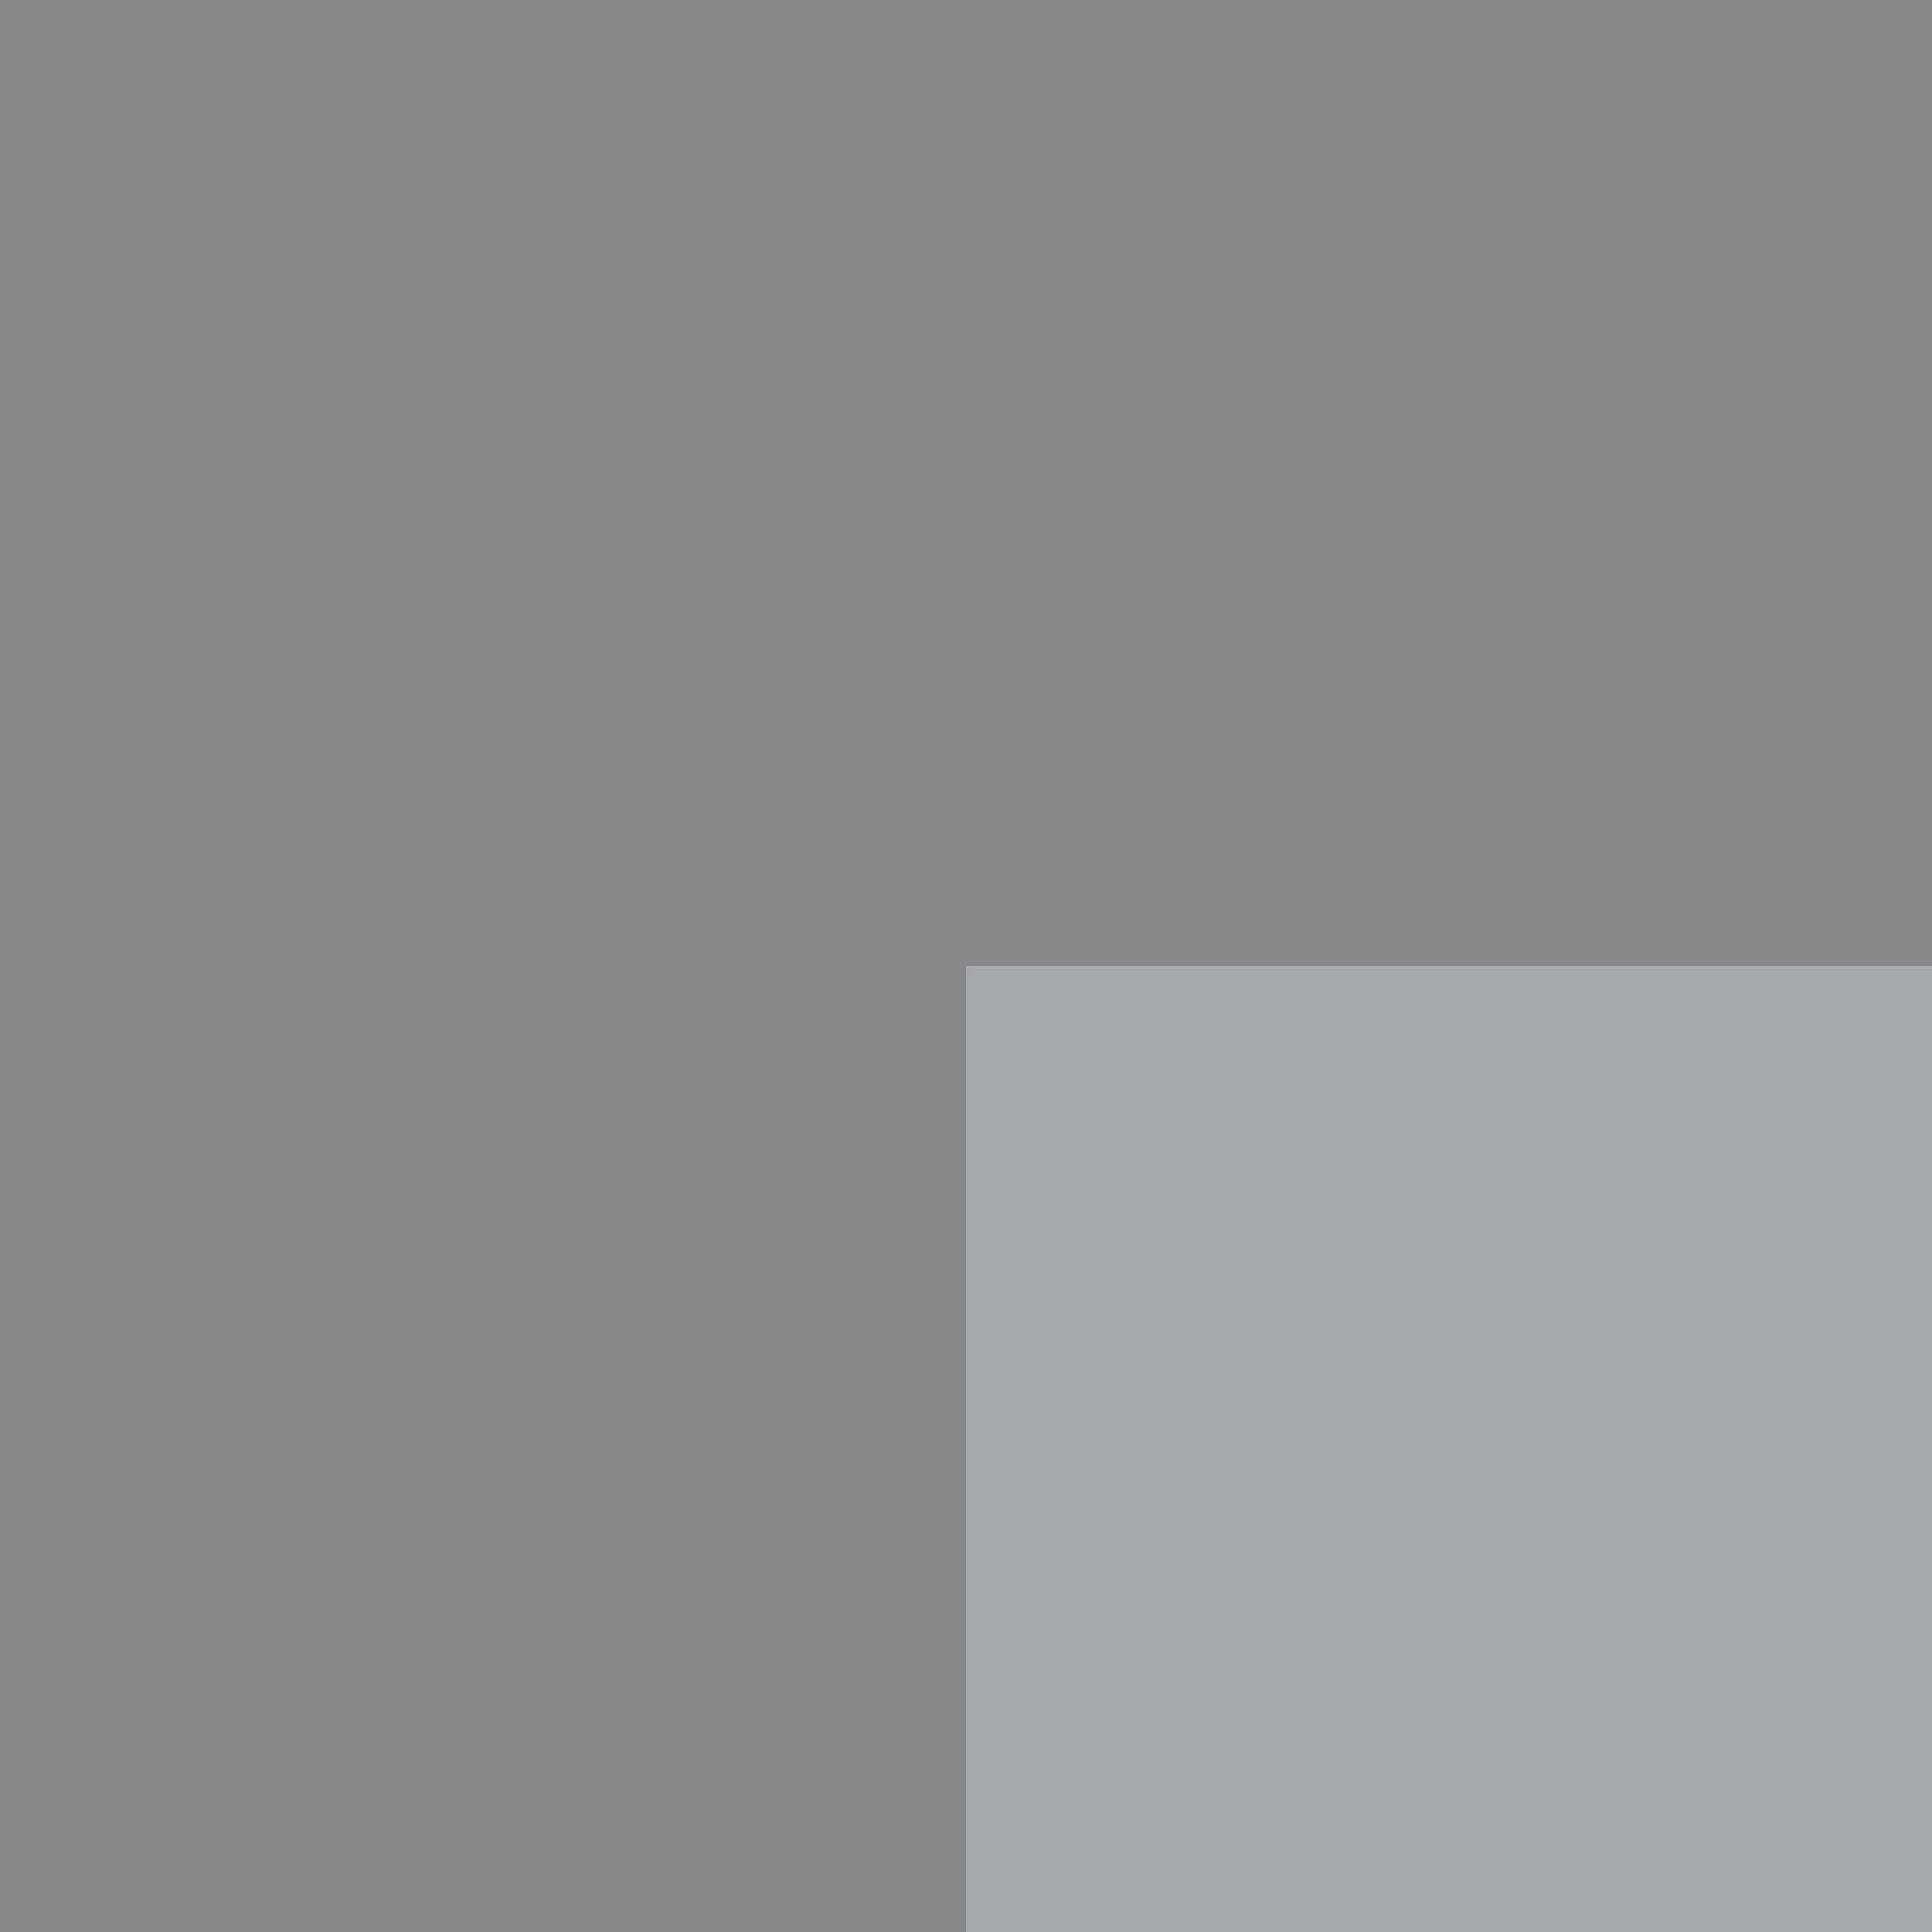
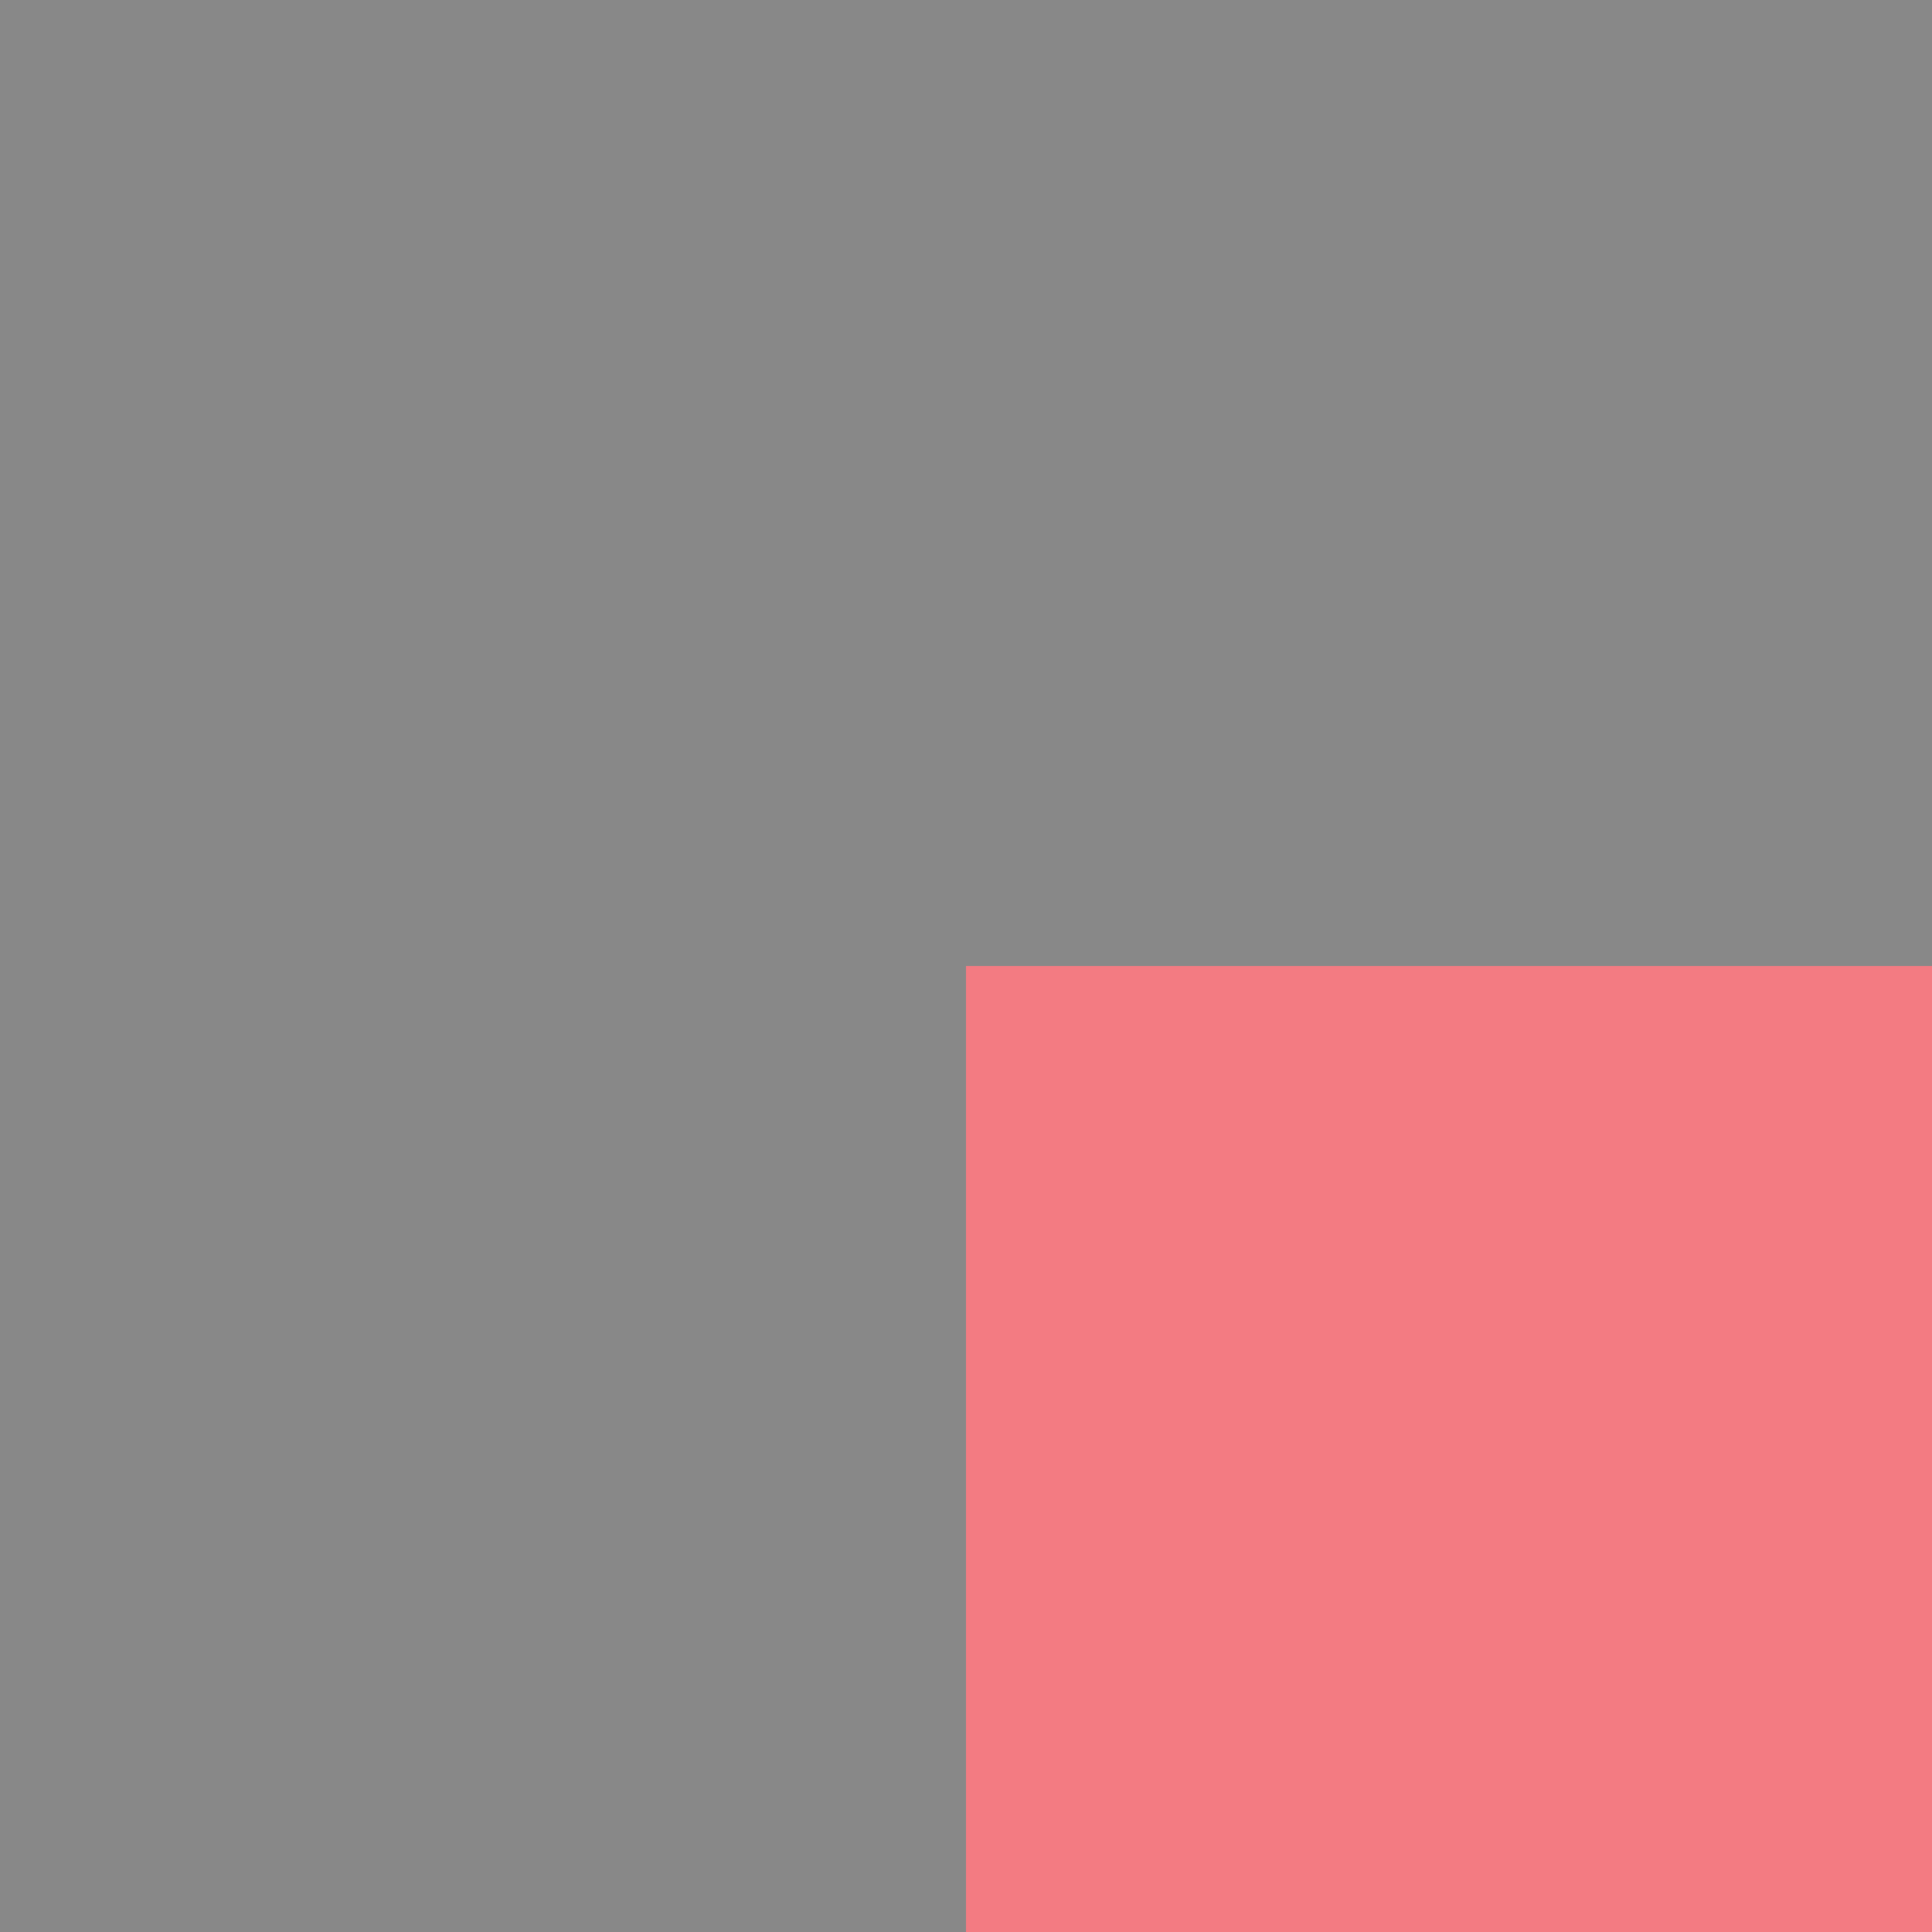
<svg xmlns="http://www.w3.org/2000/svg" version="1.1" id="layer1" x="0px" y="0px" viewBox="0 0 100 100" enable-background="new 0 0 100 100" xml:space="preserve">
  <g id="layer1">
    <rect class="color1" fill="#888888" width="200" height="200" />
-     <rect class="color0" x="50" y="50" fill="#A7A9AC" width="100" height="100" />
+     <rect class="color0" x="50" y="50" fill="#F37B82" width="100" height="100" />
  </g>
</svg>
